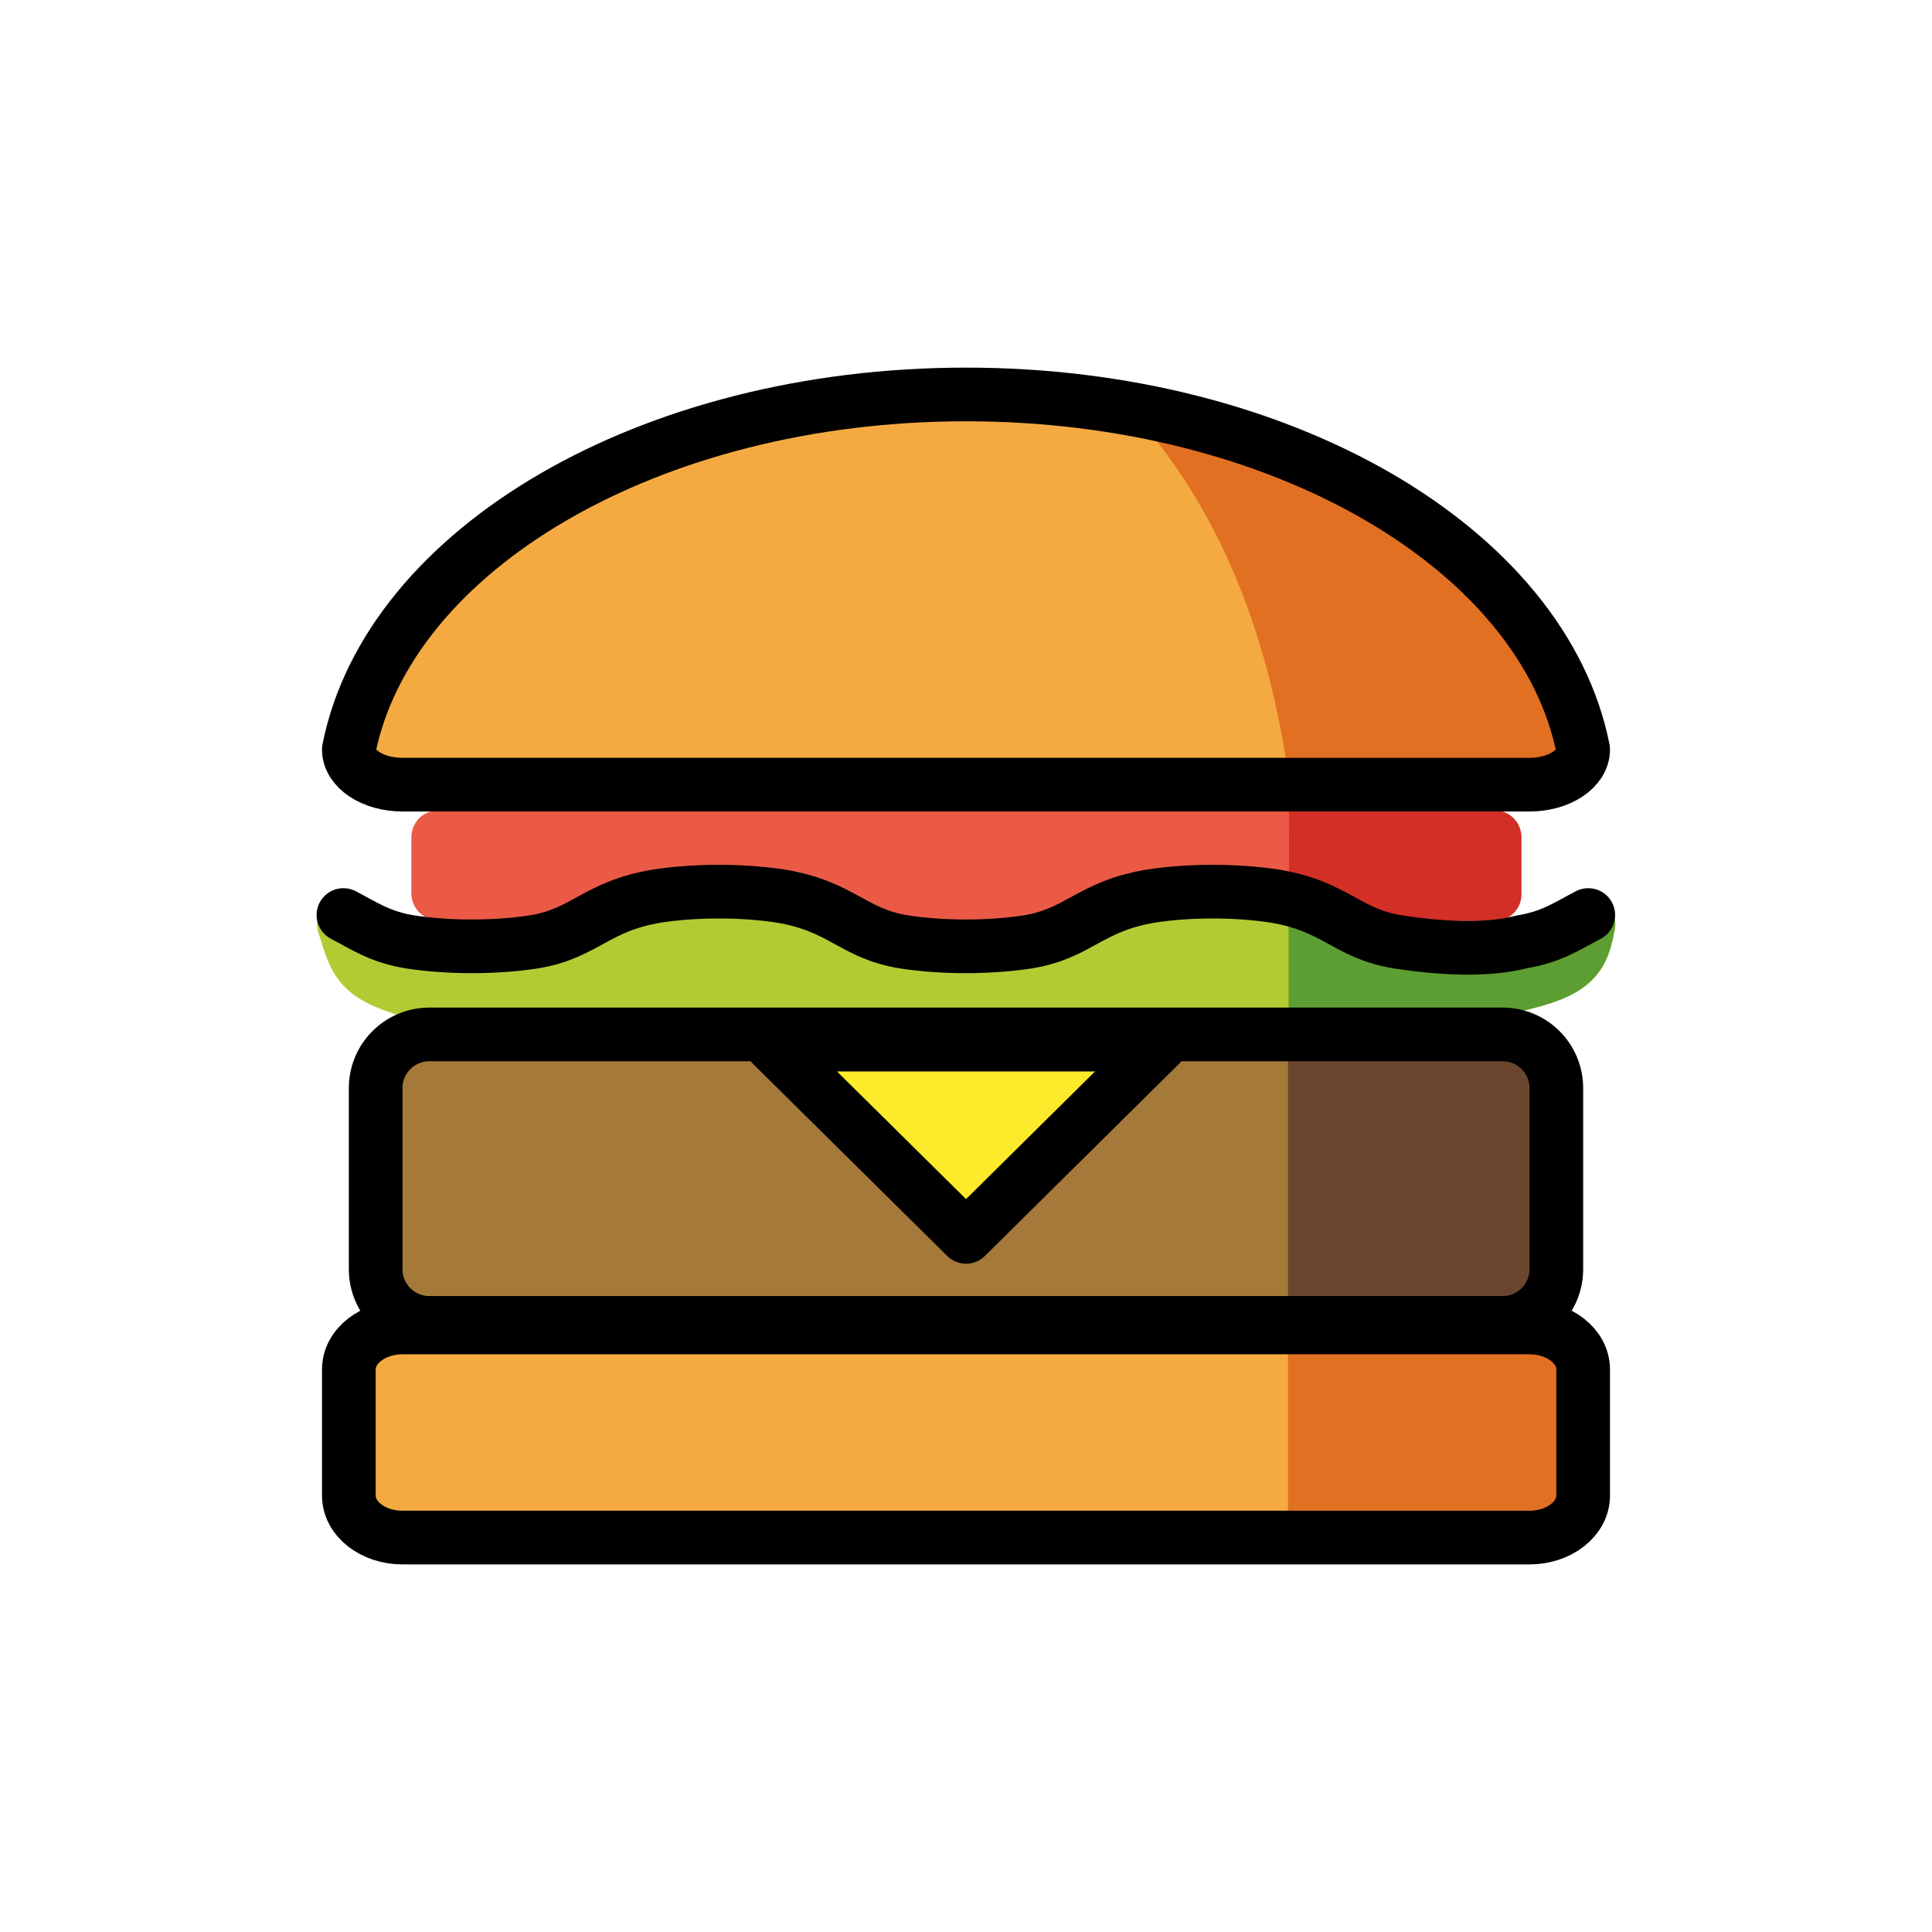
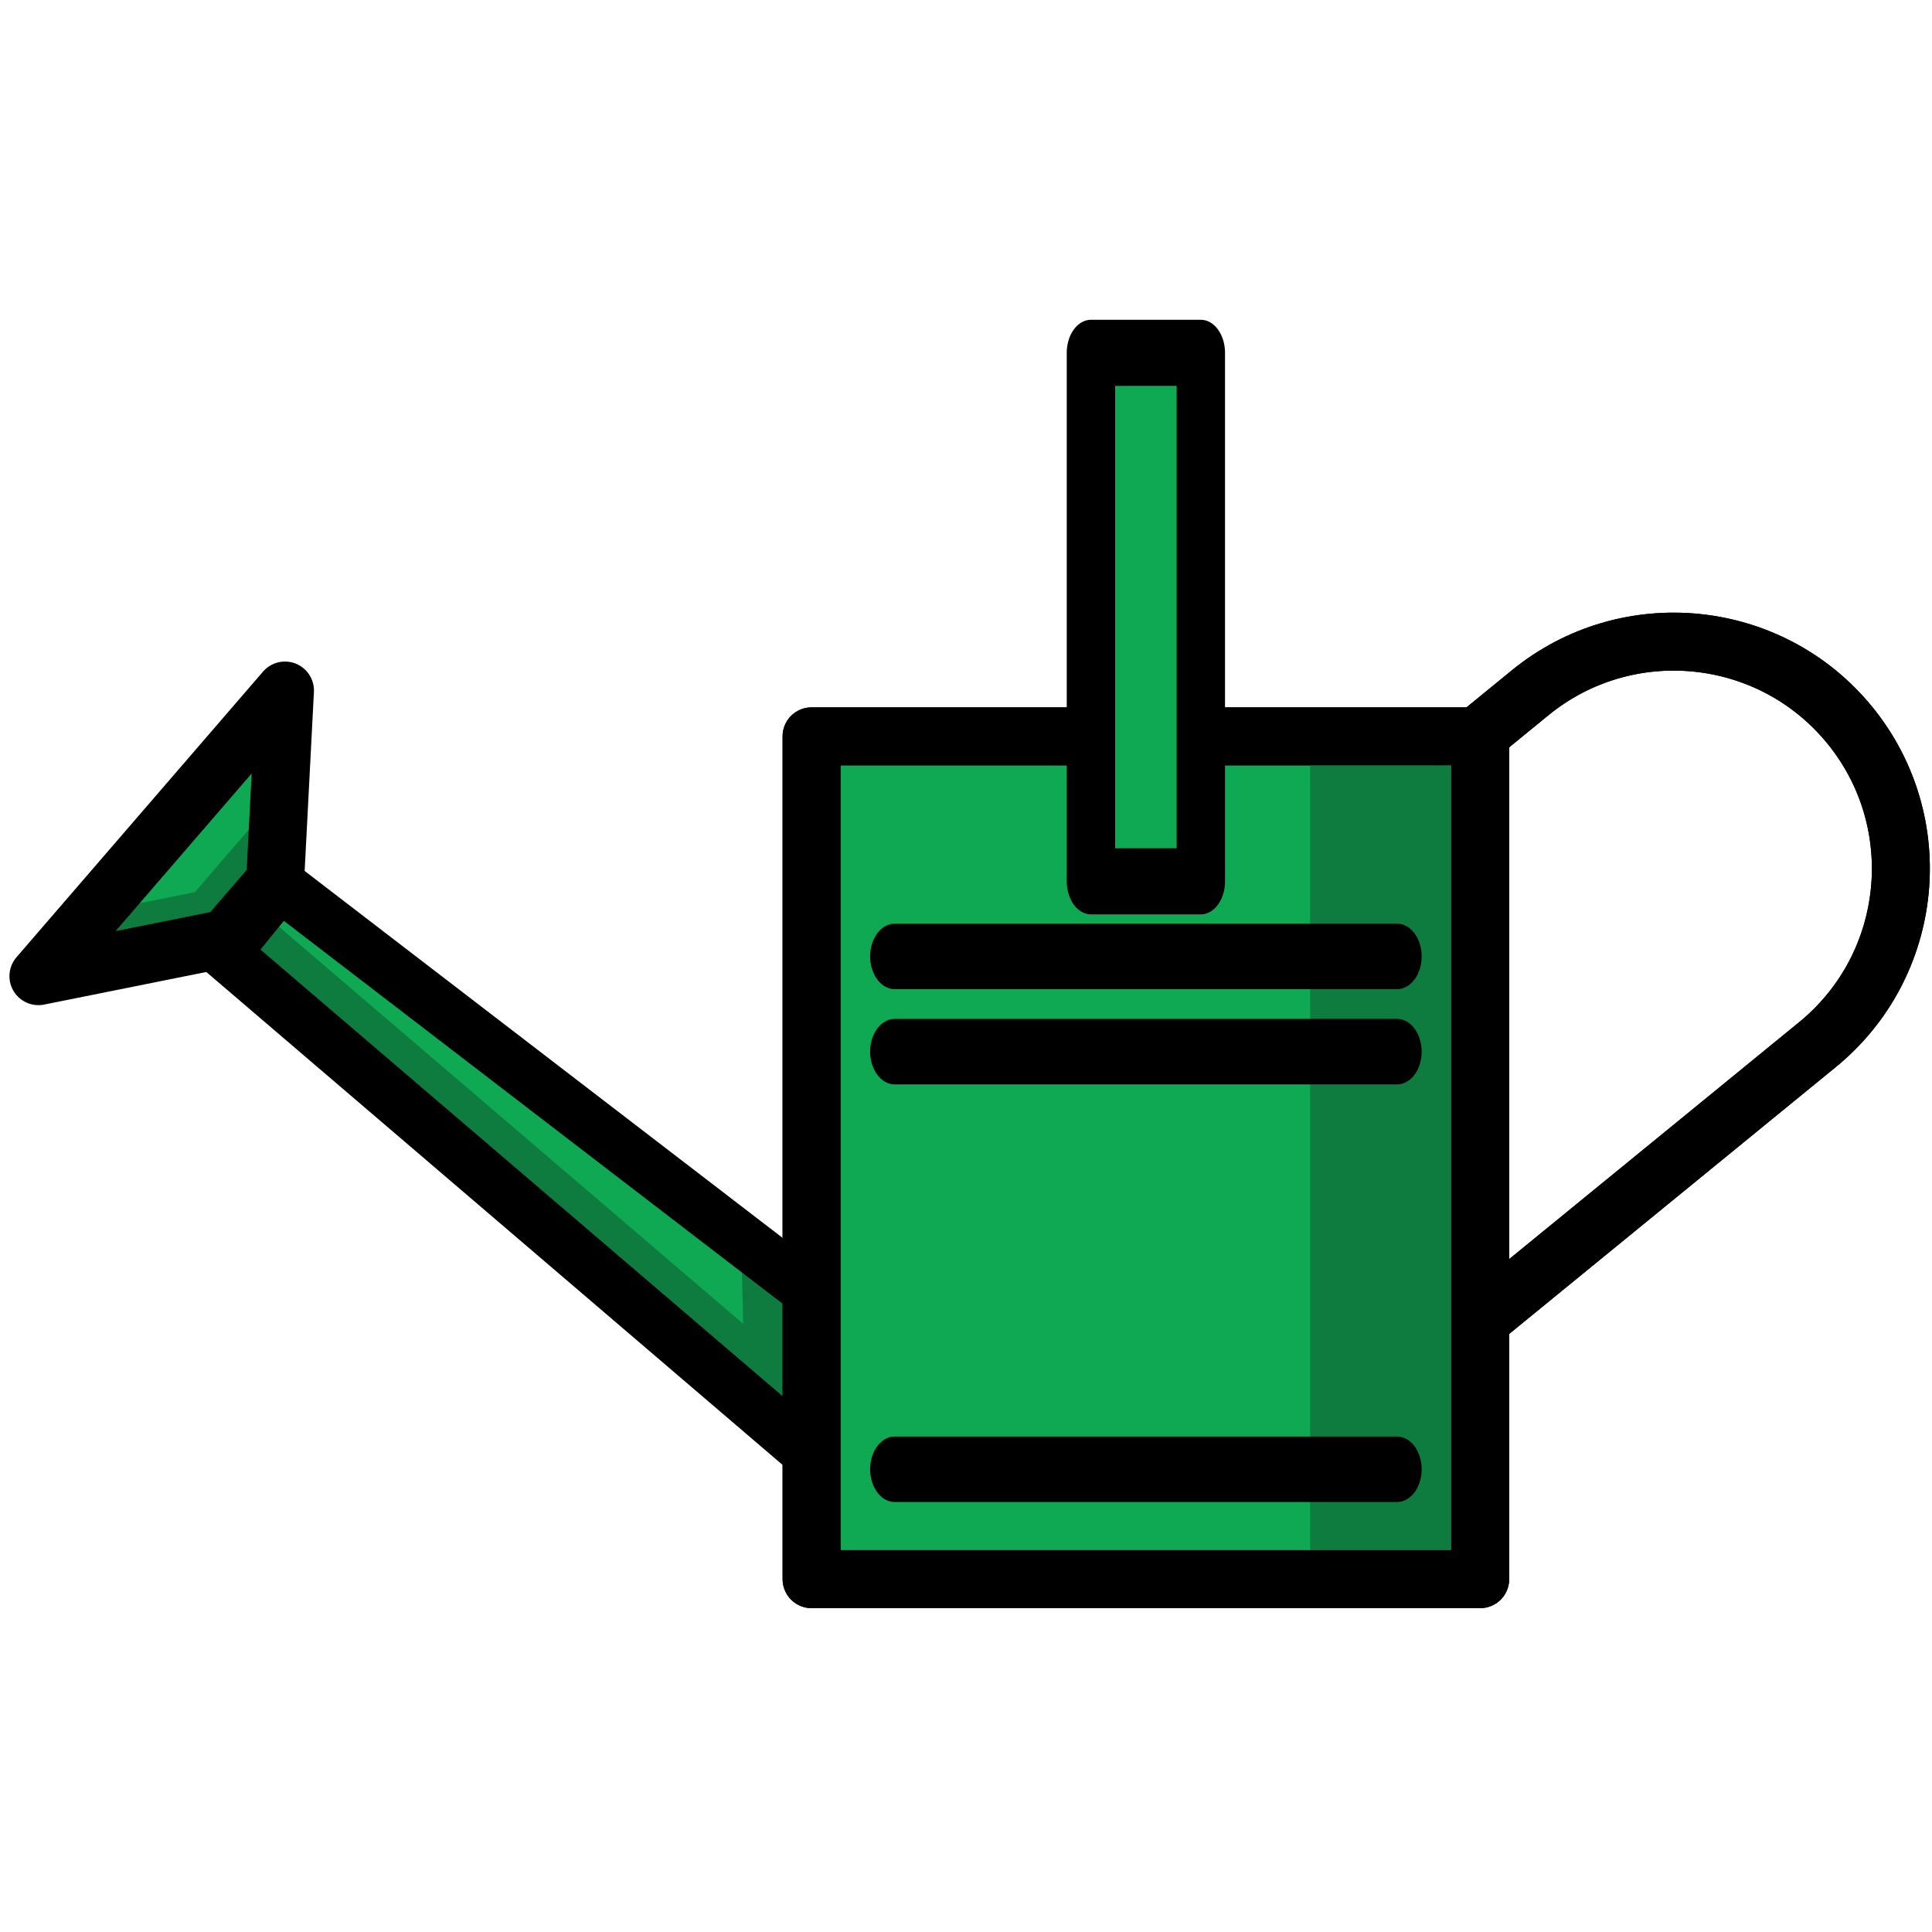
- <svg xmlns="http://www.w3.org/2000/svg" id="emoji" viewBox="0 0 72 72">
-   <g id="color">
-     <path fill="#a57939" d="m57.6 48.95-41.6 0.347c-1.104 0.009-2-0.895-2-2v-6.75c0-1.104 0.895-2 2-2l41.89 0.607z" />
-     <path fill="#f4aa41" d="m32.88 49.47h-17.88c-1.104 0-2 0.701-2 1.566v4.699c0 0.865 0.895 1.566 2 1.566h42c1.104 0 2-0.701 2-1.566v-4.699c0-0.865-0.895-1.566-2-1.566h-17.79" />
-     <path fill="#e27022" d="m48 49.3h9c1.104 0 2 0.717 2 1.601v4.803c0 0.884-0.895 1.601-2 1.601h-9z" />
-     <path fill="#f4aa41" d="m59 27.53c0 0.724-0.895 1.312-2 1.312h-42c-1.104 0-2-0.587-2-1.312 1.484-7.465 11.21-13.23 23-13.23s21.52 5.765 23 13.23z" />
-     <path fill="#e27022" d="m42 15.14c3.074 3.299 5.156 7.823 6 13.67h9c1.104 0 2-0.574 2-1.281-1.5-7.201-10.66-11.53-17-12.39z" />
-     <polygon transform="translate(14.26 17.08) scale(.5893)" fill="#fcea2b" points="49.94 35.25 22.06 35.25 36 49.19" />
-     <path fill="#6a462f" stroke-width="0" d="m48 38.48v10.82h8c1.104 0 2-0.895 2-2v-6.75c0-1.104-0.895-2-2-2h-6.666" />
-     <rect x="16.33" y="31.2" width="39.35" height="2.093" fill="#ea5a47" fill-rule="evenodd" stroke="#ea5a47" stroke-linecap="round" stroke-linejoin="round" stroke-width="2" paint-order="stroke fill markers" />
-     <path fill="#d22f27" fill-rule="evenodd" stroke="#d22f27" stroke-linecap="round" stroke-linejoin="round" stroke-width="2" d="m49.04 31.2h6.661v2.126h-6.661z" paint-order="stroke fill markers" />
-     <path fill="#b1cc33" stroke="#b1cc33" stroke-linejoin="round" stroke-width="2" d="m15.89 37.09 40.58-0.383c2.212-0.485 2.519-1.021 2.732-2.267-1.861 1.266-3.301 1.278-4.582 1.438-2.319-0.011-4.462 0.024-5.933-1.85l-5.997-0.447-4.338 1.914-4.338-0.064-4.785-1.659-5.104-0.255c-1.222 1.475-3.522 1.902-4.913 2.361-2.134-0.393-4.418 0.808-6.398-1.438 0.489 1.538 0.499 1.973 3.08 2.65z" />
-     <path fill="#5c9e31" stroke="#5c9e31" stroke-linejoin="round" stroke-width="2" d="m49.02 37.84 7.438-1.134c2.212-0.485 2.519-1.021 2.732-2.267-1.861 1.266-3.301 1.278-4.582 1.438-2.319-0.011-2.088-0.019-4.079-1.018l-1.509-0.873z" />
-     <path fill="#d22f27" fill-rule="evenodd" stroke="#d22f27" stroke-linecap="round" stroke-width="2" d="m49.04 31.2h4.185v2.126h-4.185z" paint-order="stroke fill markers" />
+ <svg xmlns="http://www.w3.org/2000/svg" fill="#000000" width="800px" height="800px" viewBox="0 0 250 250" style="fill-rule:evenodd;clip-rule:evenodd;stroke-linecap:round;stroke-linejoin:round;stroke-miterlimit:1.5;" version="1.1" xml:space="preserve">
+   <g transform="matrix(0.948076,0,0,0.948076,13.1515,40.9163)">
+     <path d="M187.696,57.343L194.962,51.406C208.211,40.581 227.756,42.548 238.582,55.797C249.407,69.046 247.44,88.592 234.191,99.417L188.156,137.032L188.156,57.343L187.696,57.343Z" style="fill:none;stroke:black;stroke-width:7.91px;" />
  </g>
-   <g id="hair" />
-   <g id="skin" />
-   <g id="skin-shadow" />
-   <g id="line">
-     <path fill="none" stroke="#000" stroke-linecap="round" stroke-linejoin="round" stroke-miterlimit="10" stroke-width="2" d="m32.88 49.3h-16.88c-1.104 0-2-0.895-2-2v-6.75c0-1.104 0.895-2 2-2h40c1.104 0 2 0.895 2 2v6.75c0 1.104-0.895 2-2 2h-16.79z" />
-     <path fill="none" stroke="#000" stroke-linecap="round" stroke-linejoin="round" stroke-miterlimit="10" stroke-width="2" d="m32.88 49.47h-17.88c-1.104 0-2 0.701-2 1.566v4.699c0 0.865 0.895 1.566 2 1.566h42c1.104 0 2-0.701 2-1.566v-4.699c0-0.865-0.895-1.566-2-1.566h-17.79z" />
-     <path fill="none" stroke="#000" stroke-linecap="round" stroke-linejoin="round" stroke-miterlimit="10" stroke-width="2" d="m59 27.93c0 0.724-0.895 1.312-2 1.312h-42c-1.104 0-2-0.587-2-1.312 1.484-7.465 11.21-13.23 23-13.23s21.52 5.765 23 13.23z" />
-     <path fill="none" stroke="#000" stroke-linecap="round" stroke-linejoin="round" stroke-miterlimit="10" stroke-width="2" d="m43.24 38.93h-14.48l7.242 7.164z" />
-     <path fill="none" stroke="#000" stroke-linecap="round" stroke-linejoin="round" stroke-miterlimit="10" stroke-width="2" d="m59.19 34.1c-0.762 0.396-1.358 0.82-2.487 1.002-1.368 0.359-3.178 0.22-4.602 0-1.928-0.311-2.302-1.326-4.602-1.708-1.424-0.22-3.178-0.22-4.602 0-2.299 0.382-2.673 1.396-4.602 1.708-1.424 0.22-3.178 0.22-4.602 0-1.928-0.311-2.302-1.326-4.602-1.708-1.424-0.22-3.178-0.22-4.602 0-2.299 0.382-2.673 1.396-4.602 1.708-1.424 0.22-3.178 0.22-4.602 0-1.129-0.182-1.725-0.606-2.487-1.002" paint-order="stroke fill markers" />
+   <g transform="matrix(0.948076,0,0,0.948076,13.1515,40.9163)">
+     <path d="M187.696,57.343L194.962,51.406C208.211,40.581 227.756,42.548 238.582,55.797C249.407,69.046 247.44,88.592 234.191,99.417L188.156,137.032L188.156,57.343L187.696,57.343Z" style="fill:none;stroke:black;stroke-width:7.91px;" />
+   </g>
+   <g transform="matrix(0.522974,-0.640952,0.775495,0.632752,-22.7777,95.5201)">
+     <path d="M27.279,56.905L13.571,56.924L10.533,165.122L31.163,165.122L27.279,56.905Z" style="fill:rgb(15,169,84);" />
+   </g>
+   <path d="M96.166,171.302L95.907,160.326L121.571,180.028L110.782,193.25L28.464,122.84L32.994,117.269L96.166,171.302Z" style="fill:rgb(14,124,63);" />
+   <g transform="matrix(0.522974,-0.640952,0.775495,0.632752,-22.7777,95.5201)">
+     <path d="M27.279,56.905L13.571,56.924L10.533,165.122L31.163,165.122L27.279,56.905Z" style="fill:none;stroke:black;stroke-width:8.17px;" />
+   </g>
+   <g transform="matrix(0.619492,-0.717689,-0.717689,-0.619492,24.3021,172.356)">
+     <path d="M74.939,47.166L23.439,47.166L44.039,31.166L54.339,31.166L74.939,47.166Z" style="fill:rgb(15,169,84);" />
+   </g>
+   <path d="M33.545,105.794L35.597,114.051L29.216,121.443L4.972,126.315L12.077,118.083L25.216,115.443L33.545,105.794Z" style="fill:rgb(14,124,63);" />
+   <g transform="matrix(0.619492,-0.717689,-0.717689,-0.619492,24.3021,172.356)">
+     <path d="M74.939,47.166L23.439,47.166L44.039,31.166L54.339,31.166L74.939,47.166Z" style="fill:none;stroke:black;stroke-width:7.91px;" />
+   </g>
+   <g transform="matrix(0.948076,0,0,0.948076,13.1515,40.9163)">
+     <rect height="115.035" style="fill:rgb(15,169,84);stroke:black;stroke-width:7.91px;" width="91.259" x="96.897" y="57.343" />
+   </g>
+   <rect height="109.062" style="fill:rgb(14,124,63);" width="22" x="169.537" y="95.281" />
+   <g transform="matrix(0.948076,0,0,0.948076,13.1515,40.9163)">
+     <rect height="115.035" style="fill:none;stroke:black;stroke-width:7.91px;" width="91.259" x="96.897" y="57.343" />
+   </g>
+   <g transform="matrix(0.944147,0,0,1.2903,6.60097,32.4103)">
+     <rect height="53" style="fill:rgb(15,169,84);stroke:black;stroke-width:6.63px;" width="15.062" x="142.526" y="10.266" />
+   </g>
+   <g transform="matrix(0.712261,0,0,0.948076,47.4737,2.51919)">
+     <path d="M95.897,197.878L187.156,197.878" style="fill:none;stroke:black;stroke-width:8.94px;" />
+   </g>
+   <g transform="matrix(0.712261,0,0,0.948076,47.4737,-63.8461)">
+     <path d="M95.897,197.878L187.156,197.878" style="fill:none;stroke:black;stroke-width:8.94px;" />
+   </g>
+   <g transform="matrix(0.712261,0,0,0.948076,47.4737,-51.5211)">
+     <path d="M95.897,197.878L187.156,197.878" style="fill:none;stroke:black;stroke-width:8.94px;" />
  </g>
</svg>
